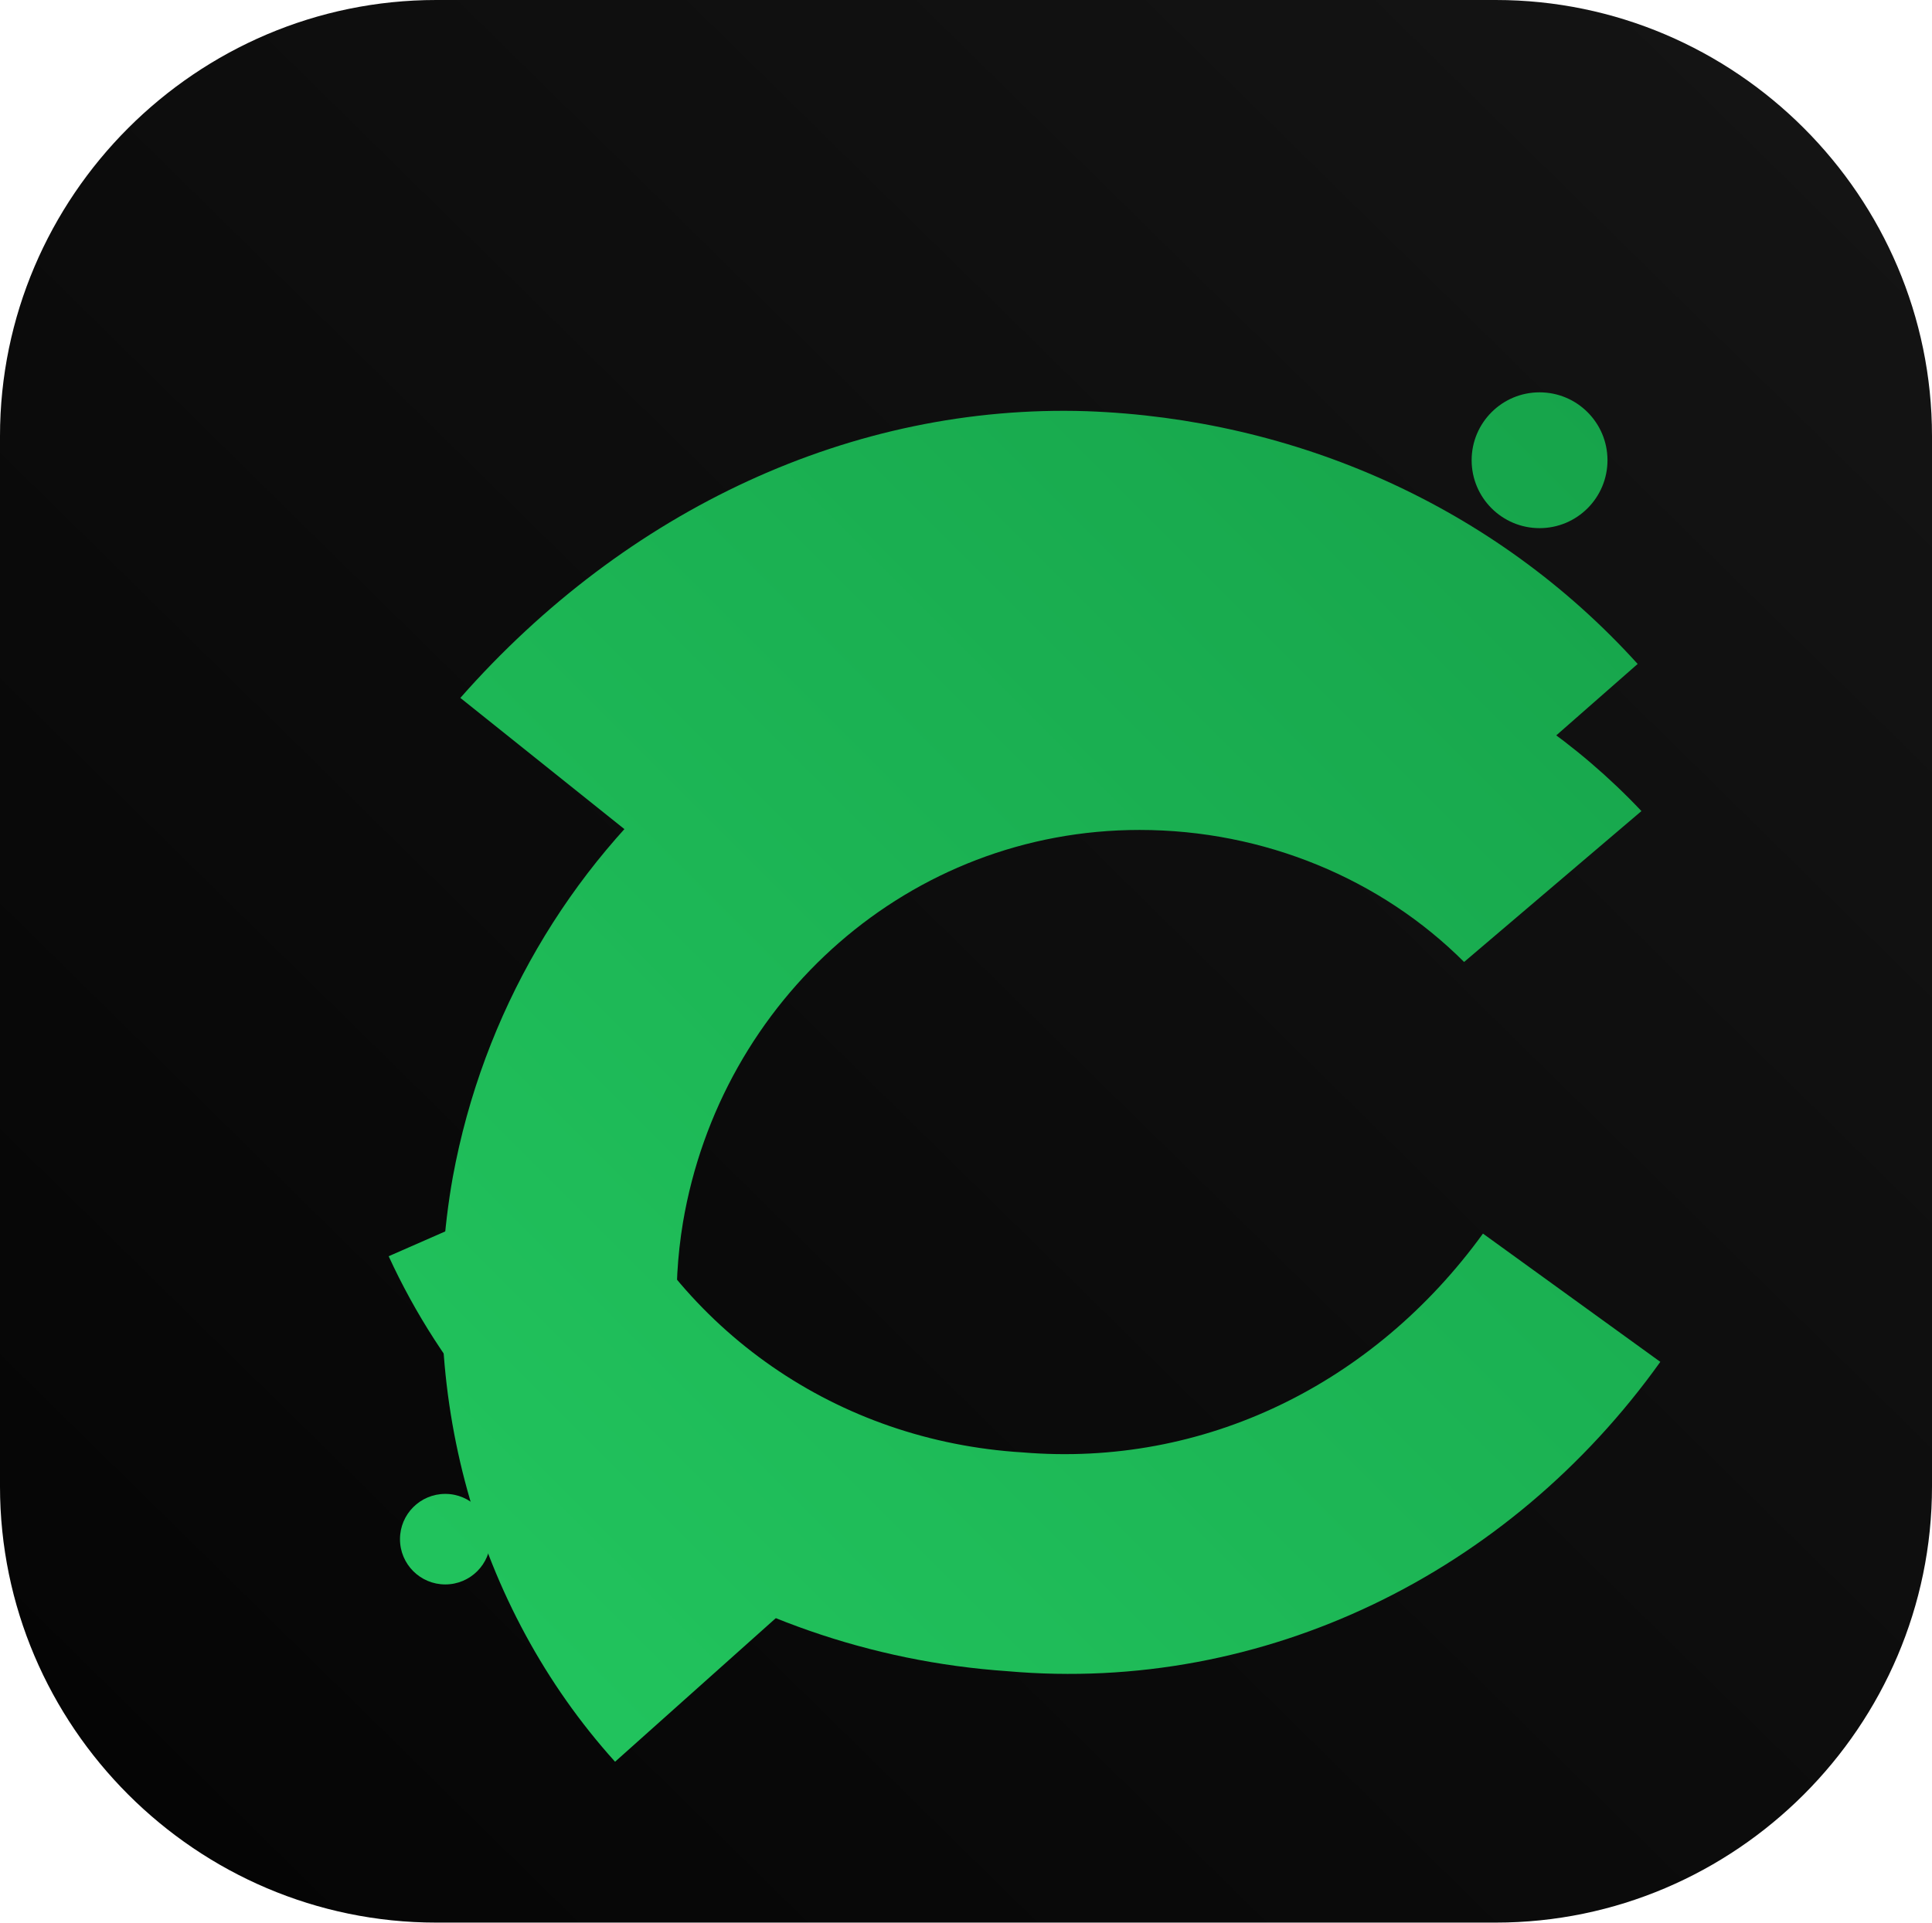
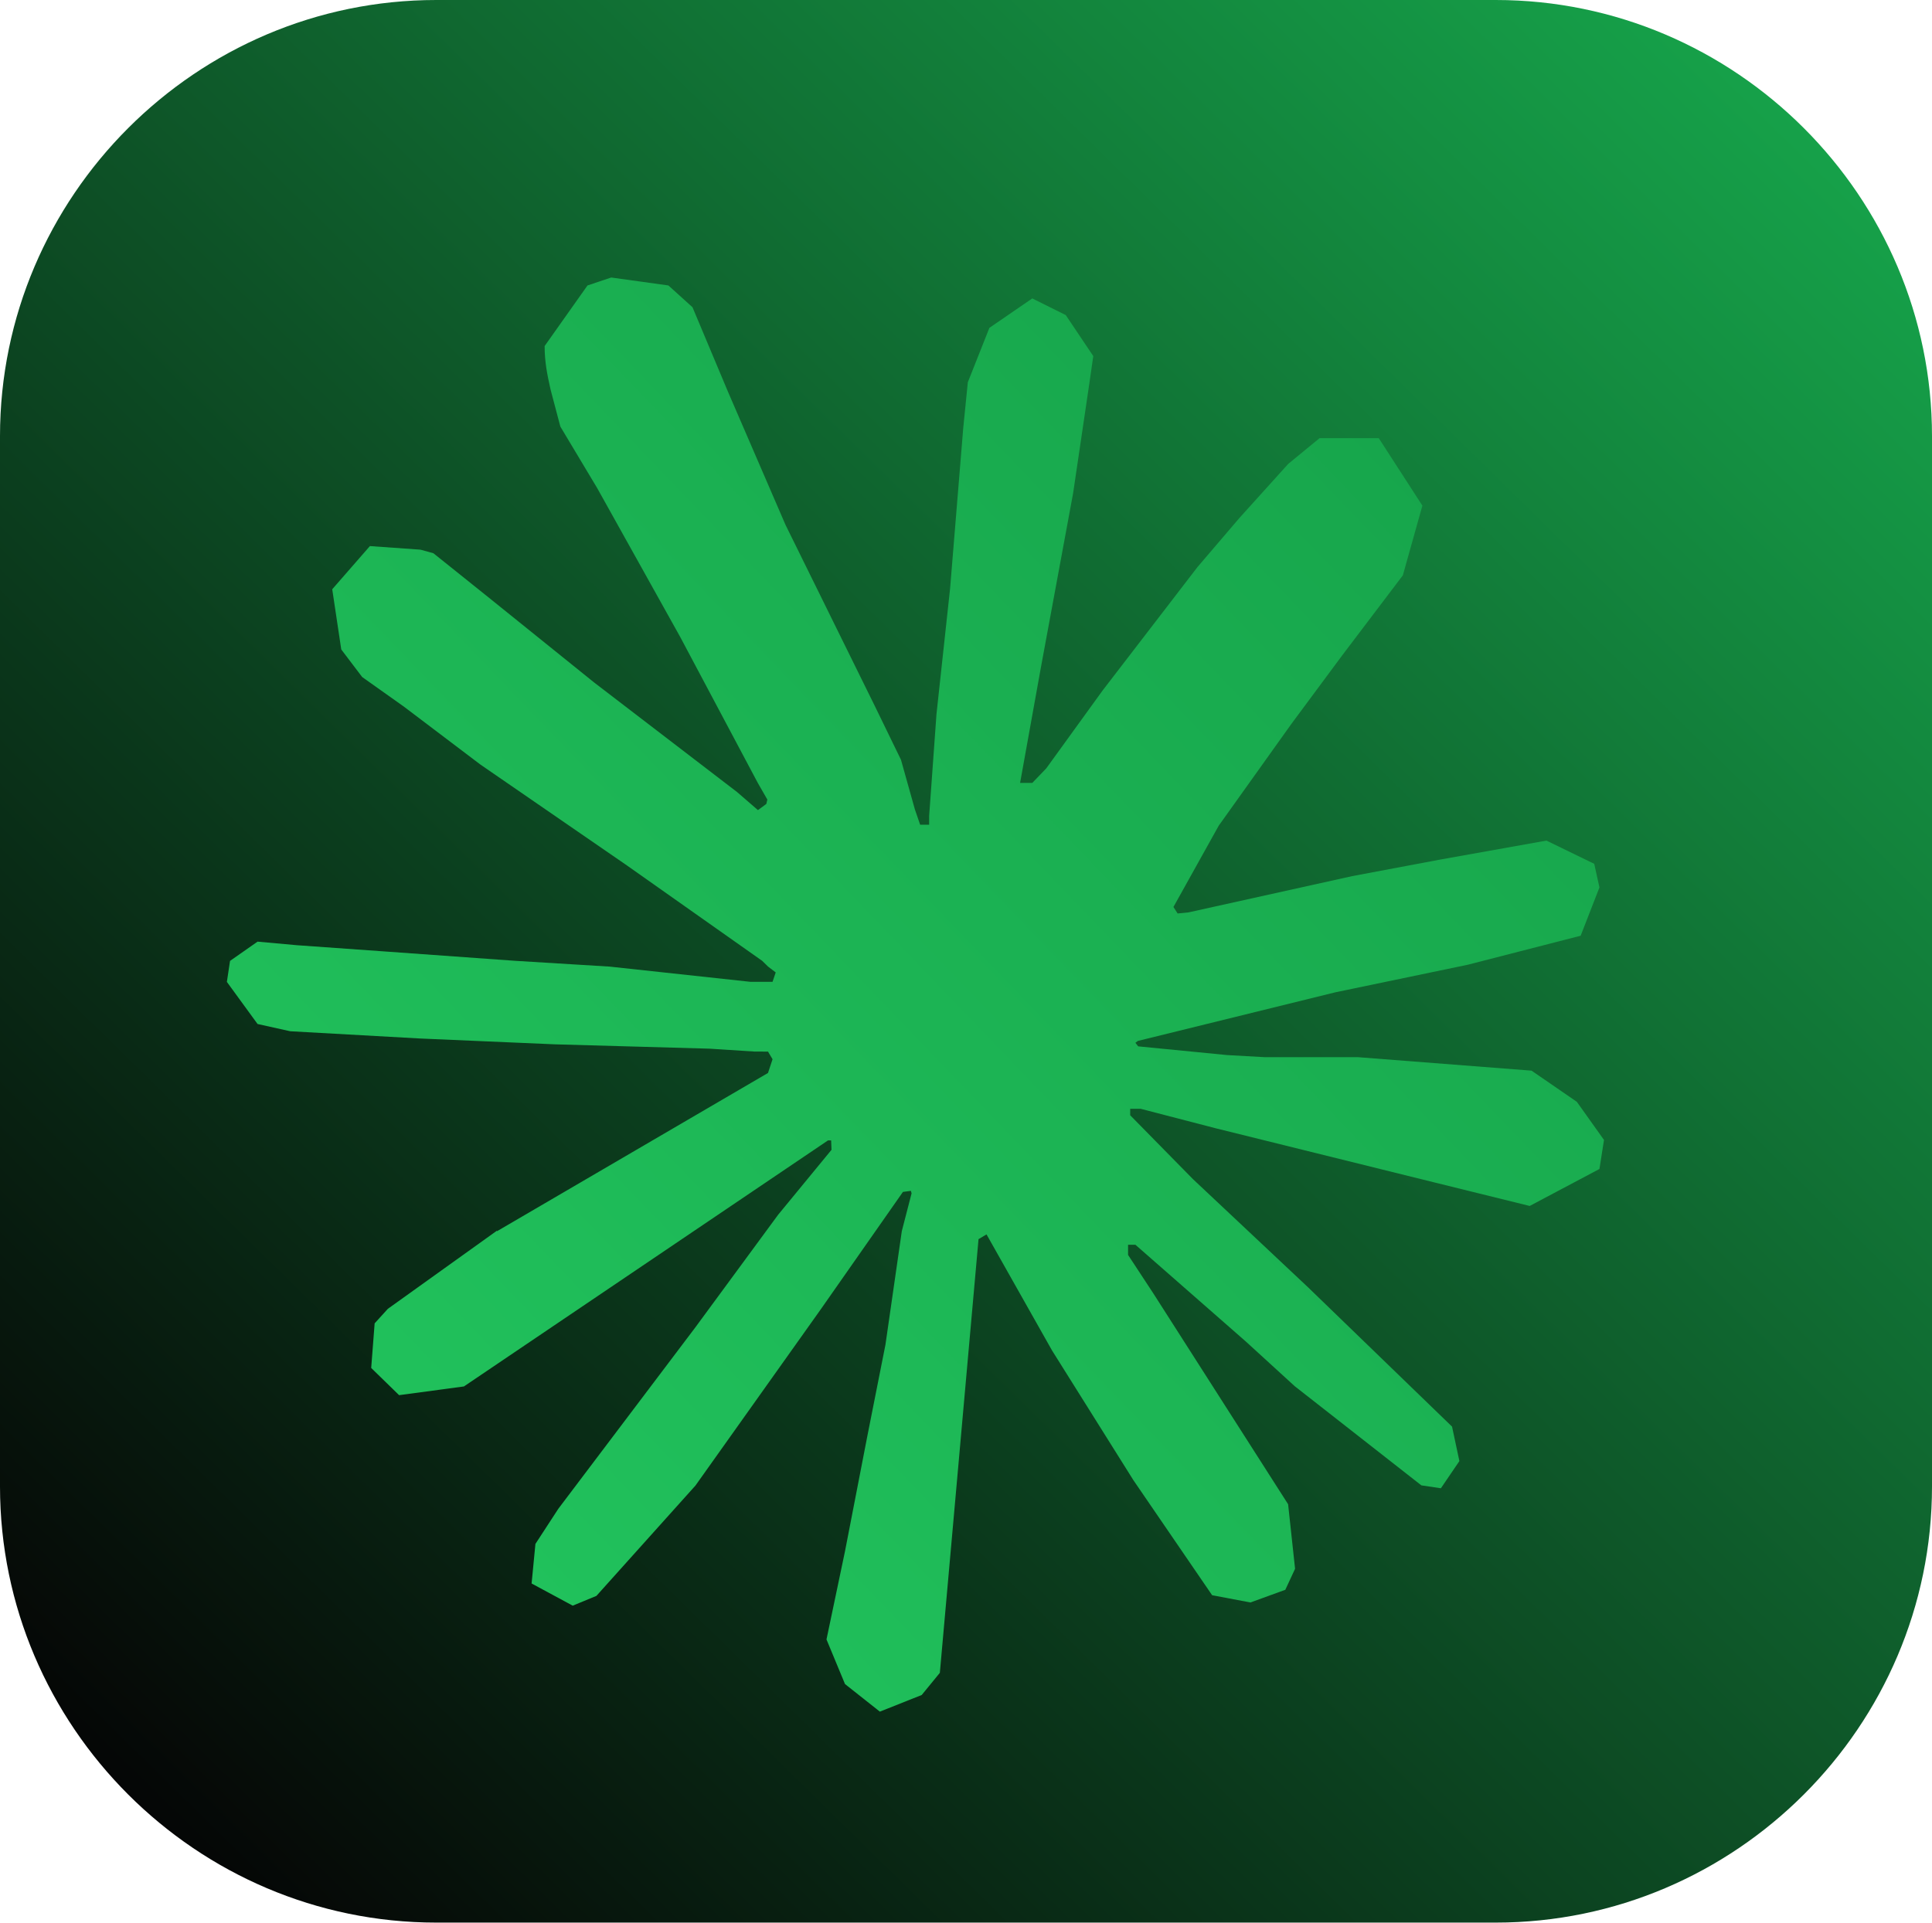
<svg xmlns="http://www.w3.org/2000/svg" shape-rendering="geometricPrecision" text-rendering="geometricPrecision" image-rendering="optimizeQuality" fill-rule="evenodd" clip-rule="evenodd" viewBox="0 0 512 509.64">
  <defs>
    <linearGradient id="chromy-clause-black-box" x1="32" y1="480" x2="480" y2="24" gradientUnits="userSpaceOnUse">
      <stop offset="0%" stop-color="#050505" />
-       <stop offset="100%" stop-color="#141414" />
+       <stop offset="100%" stop-color="#16a34a" />
    </linearGradient>
    <linearGradient id="chromy-clause-green-mark" x1="96" y1="430" x2="430" y2="96" gradientUnits="userSpaceOnUse">
      <stop offset="0%" stop-color="#22c55e" />
      <stop offset="100%" stop-color="#16a34a" />
    </linearGradient>
  </defs>
  <path fill="url(#chromy-clause-black-box)" d="M115.612 0h280.775C459.974 0 512 52.026 512 115.612v278.415c0 63.587-52.026 115.612-115.613 115.612H115.612C52.026 509.639 0 457.614 0 394.027V115.612C0 52.026 52.026 0 115.612 0z" />
-   <g fill="url(#chromy-clause-green-mark)">
-     <path d="M122 185c44-50 104-78 166-76 55 2 108 25 146 67l-49 43c-26-27-62-42-99-44-43-2-84 17-114 50l-50-40z" />
-     <path d="M388 255c-22-22-53-35-86-35-61 0-111 45-121 104-6 36 4 73 29 101l-47 42c-37-41-53-99-43-155 16-87 91-153 182-153 51 0 99 20 133 56l-47 40z" />
-     <path d="M103 333l57-25c20 45 62 74 111 77 48 4 93-18 122-58l47 34c-40 56-105 88-173 82-73-5-136-49-164-110z" />
-     <circle cx="408" cy="122" r="18" />
-     <circle cx="118" cy="408" r="12" />
-   </g>
+   <path fill="url(#chromy-clause-green-mark)" fill-rule="nonzero" transform="translate(-7 5) scale(0.975 1.015)" d="M142.27 316.619l73.655-41.326 1.238-3.589-1.238-1.996-3.589-.001-12.31-.759-42.084-1.138-36.498-1.516-35.361-1.896-8.897-1.895-8.34-10.995.859-5.484 7.482-5.03 10.717.935 23.683 1.617 35.537 2.452 25.782 1.517 38.193 3.968h6.064l.86-2.451-2.073-1.517-1.618-1.517-36.776-24.922-39.81-26.338-20.852-15.166-11.273-7.683-5.687-7.204-2.451-15.721 10.237-11.273 13.75.935 3.513.936 13.928 10.716 29.749 23.027 38.848 28.612 5.687 4.727 2.275-1.617.278-1.138-2.553-4.271-21.13-38.193-22.546-38.848-10.035-16.101-2.654-9.655c-.935-3.968-1.617-7.304-1.617-11.374l11.652-15.823 6.445-2.073 15.545 2.073 6.547 5.687 9.655 22.092 15.646 34.78 24.265 47.291 7.103 14.028 3.791 12.992 1.416 3.968 2.449-.001v-2.275l1.997-26.641 3.69-32.707 3.589-42.084 1.239-11.854 5.863-14.206 11.652-7.683 9.099 4.348 7.482 10.716-1.036 6.926-4.449 28.915-8.72 45.294-5.687 30.331h3.313l3.792-3.791 15.342-20.372 25.782-32.227 11.374-12.789 13.27-14.129 8.517-6.724 16.1-.001 11.854 17.617-5.307 18.199-16.581 21.029-13.75 17.819-19.716 26.54-12.309 21.231 1.138 1.694 2.932-.278 44.536-9.479 24.062-4.347 28.714-4.928 12.992 6.066 1.416 6.167-5.106 12.613-30.71 7.583-36.018 7.204-53.636 12.689-.657.48.758.935 24.164 2.275 10.337.556h25.301l47.114 3.514 12.309 8.139 7.381 9.959-1.238 7.583-18.957 9.655-25.579-6.066-59.702-14.205-20.474-5.106-2.83-.001v1.694l17.061 16.682 31.266 28.233 39.152 36.397 1.997 8.999-5.03 7.102-5.307-.758-34.401-25.883-13.27-11.651-30.053-25.302-1.996-.001v2.654l6.926 10.136 36.574 54.975 1.895 16.859-2.653 5.485-9.479 3.311-10.414-1.895-21.408-30.054-22.092-33.844-17.819-30.331-2.173 1.238-10.515 113.261-4.929 5.788-11.374 4.348-9.478-7.204-5.03-11.652 5.03-23.027 6.066-30.052 4.928-23.886 4.449-29.674 2.654-9.858-.177-.657-2.173.278-22.37 30.71-34.021 45.977-26.919 28.815-6.445 2.553-11.173-5.789 1.037-10.337 6.243-9.2 37.257-47.392 22.47-29.371 14.508-16.961-.101-2.451h-.859l-98.954 64.251-17.618 2.275-7.583-7.103.936-11.652 3.589-3.791 29.749-20.474-.101.102.024.101z" />
</svg>
